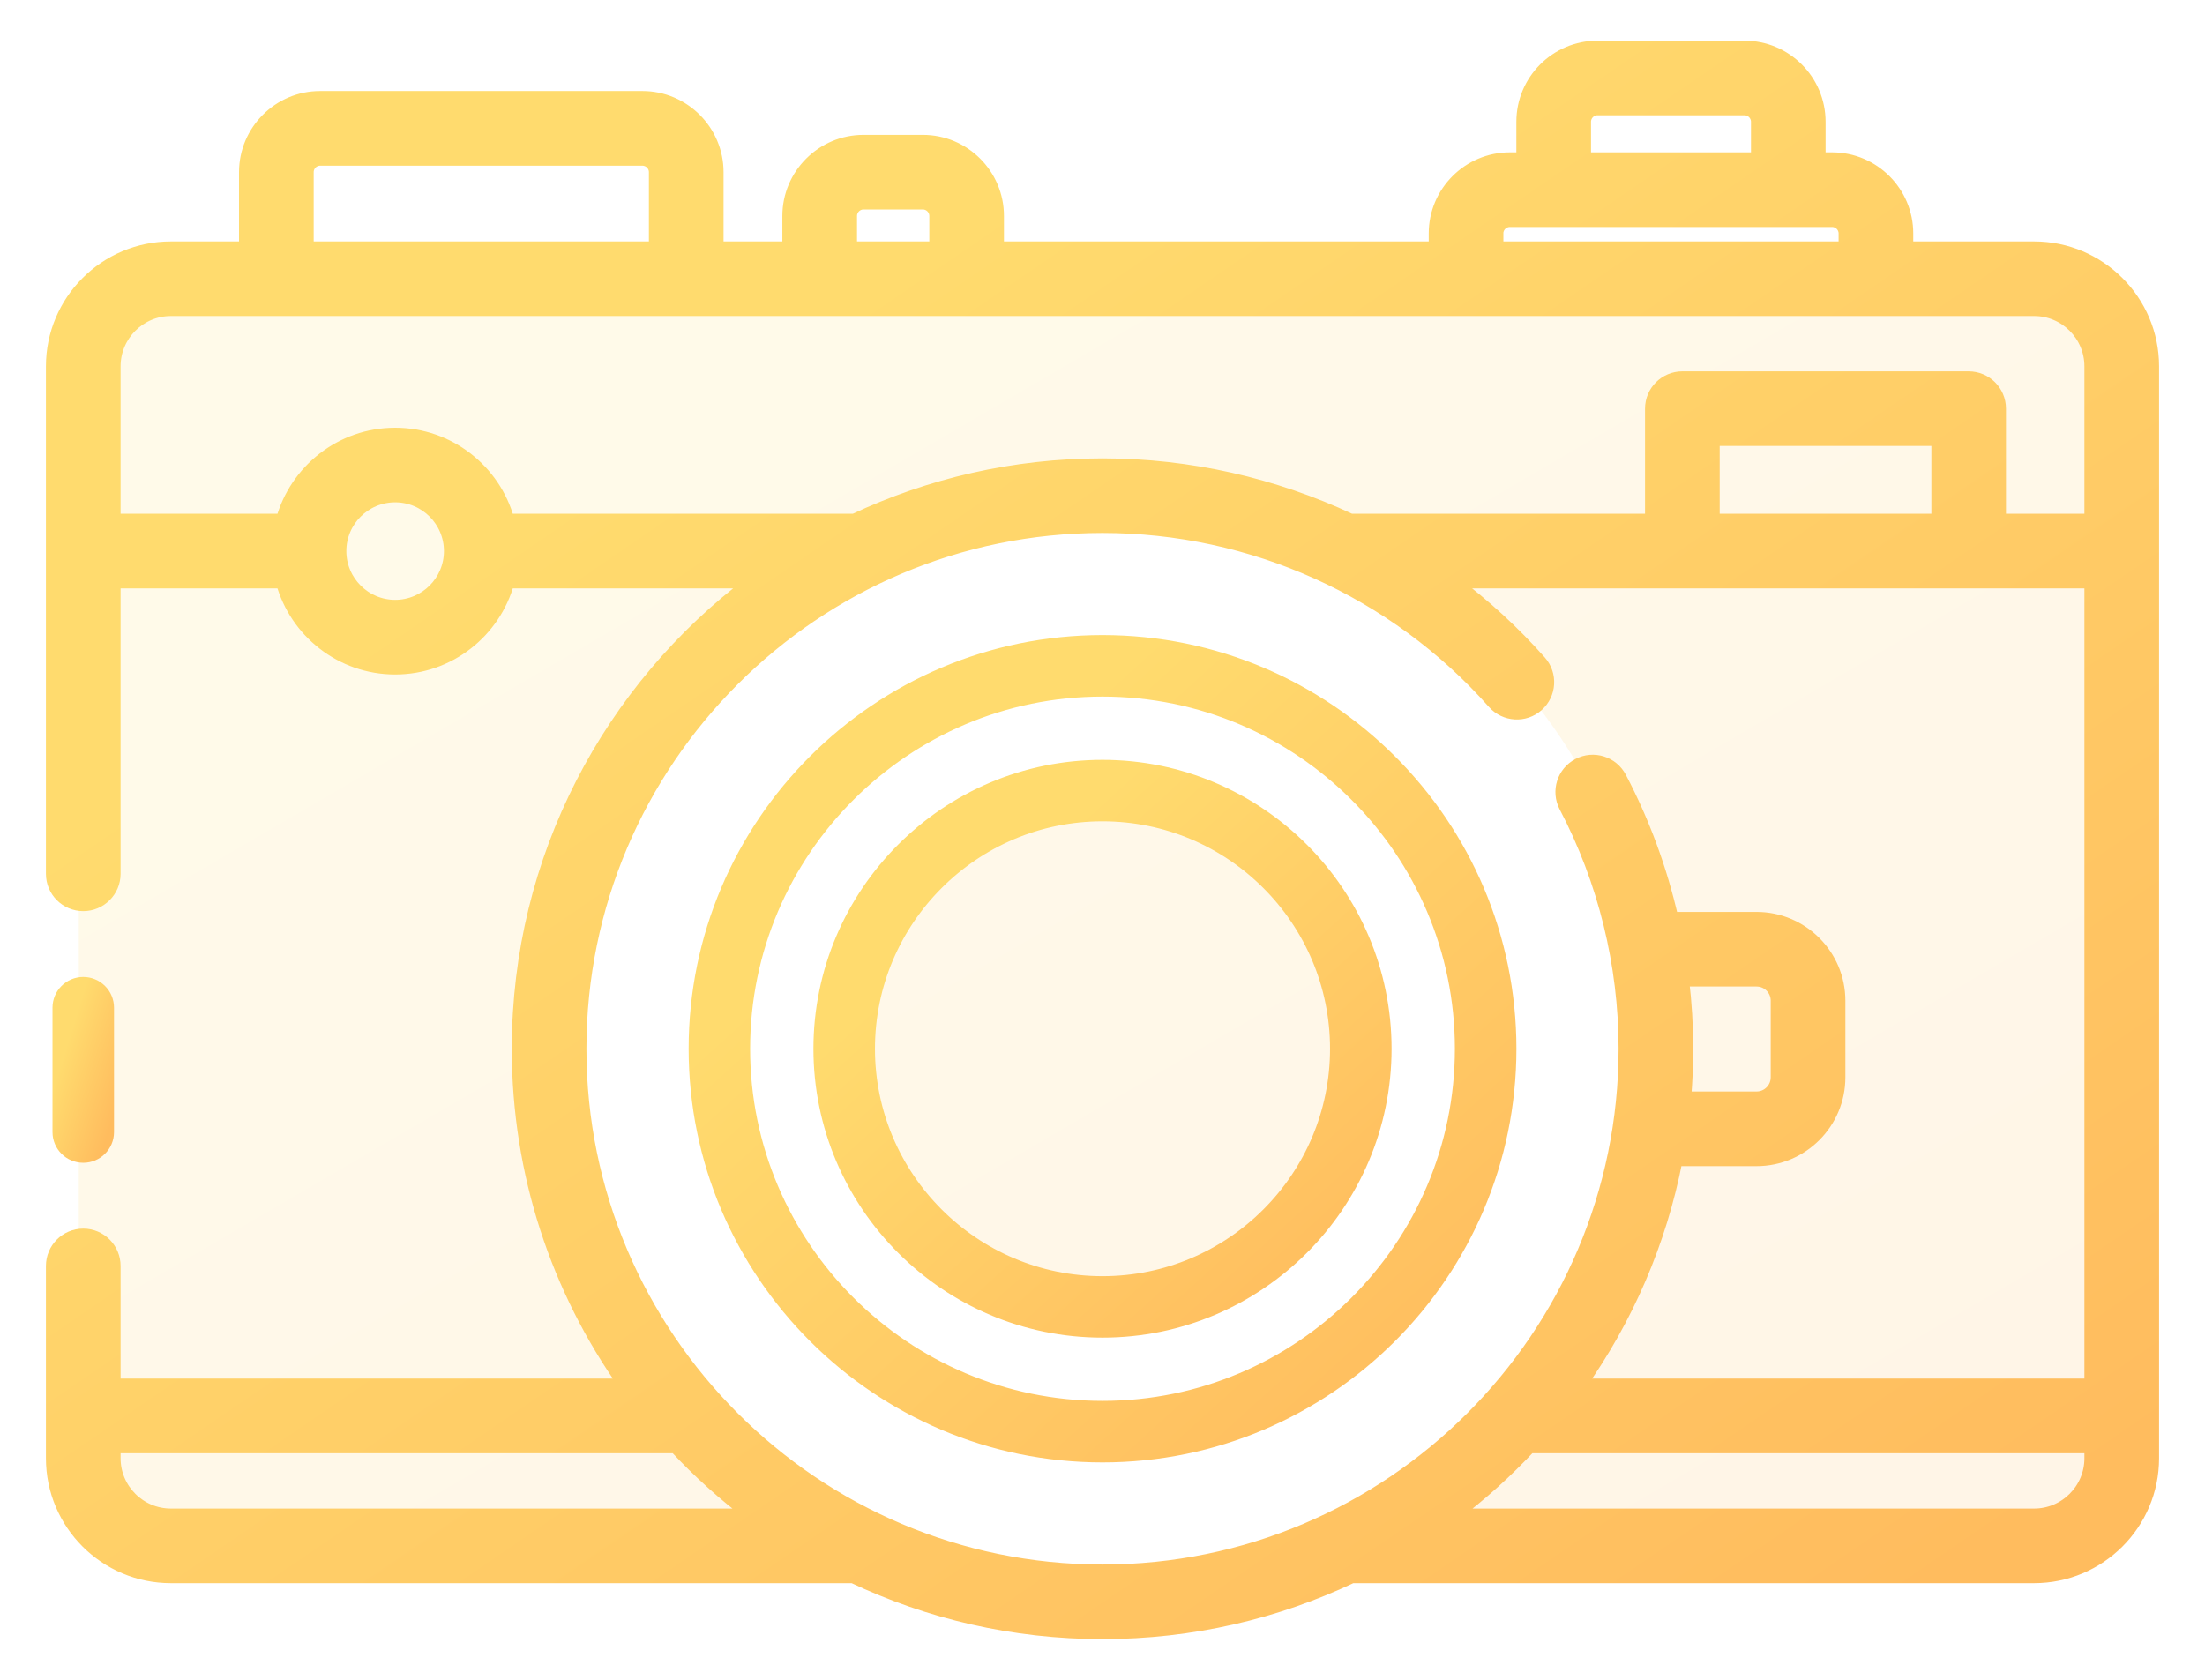
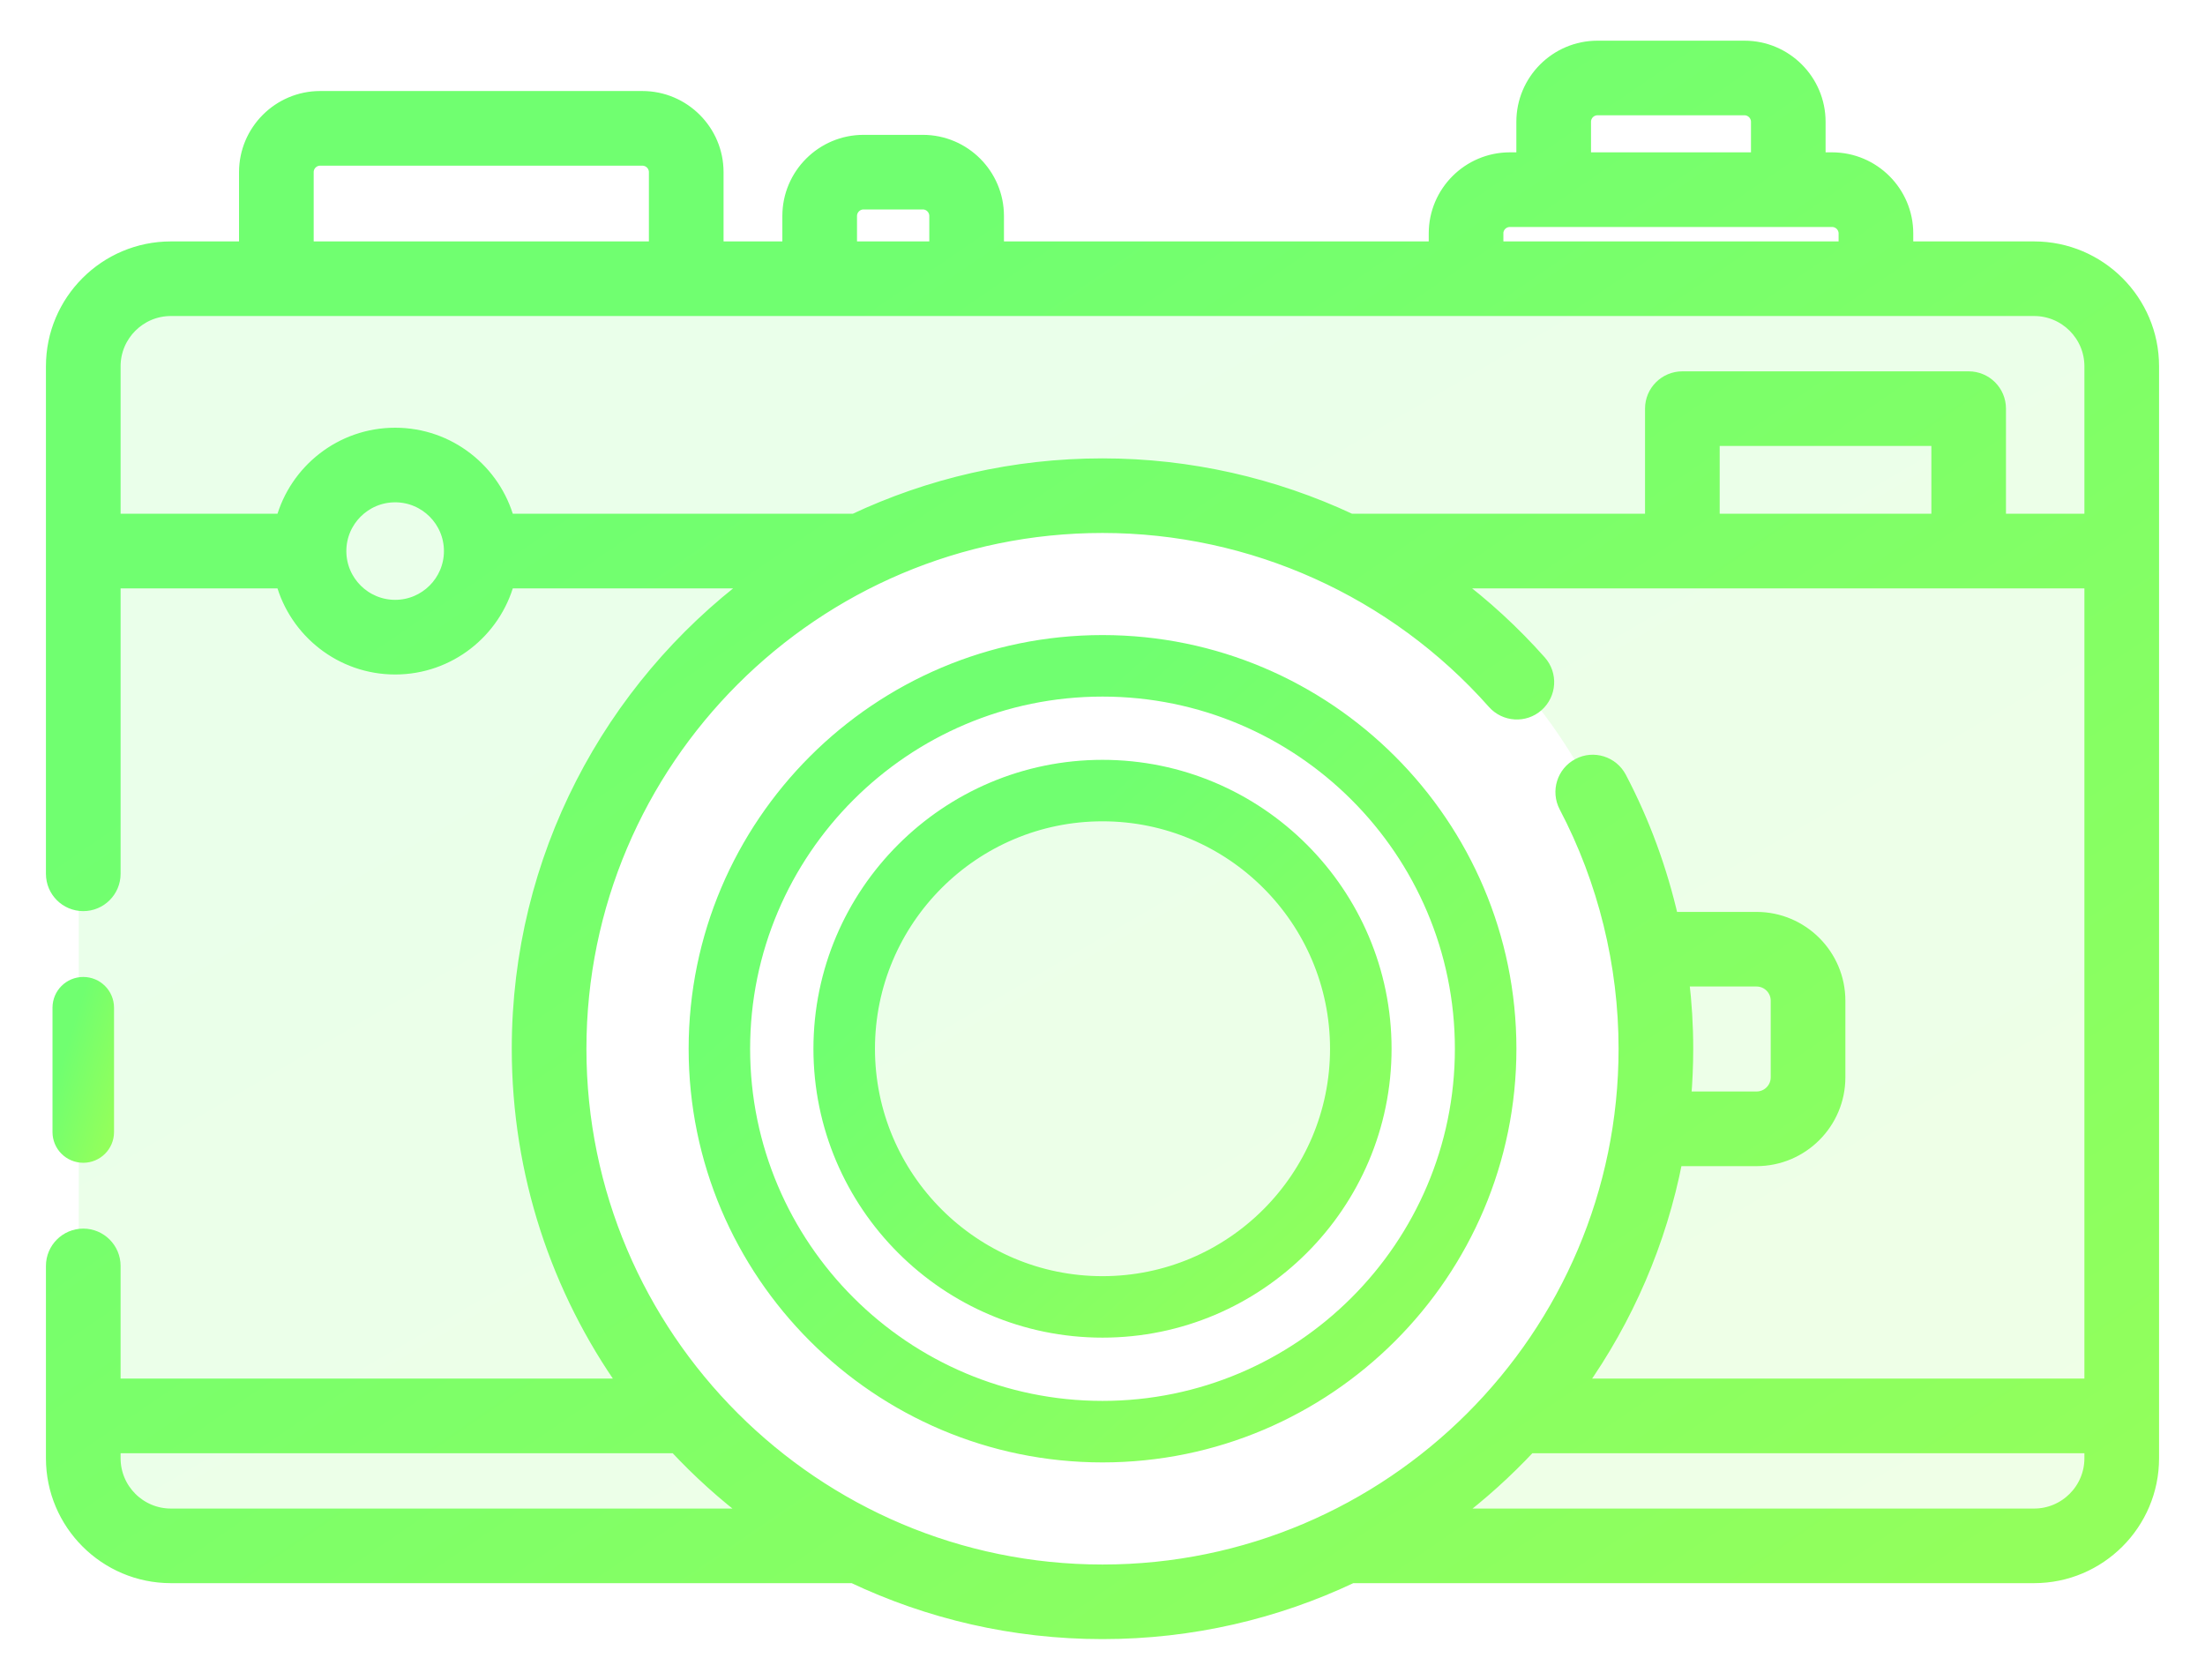
<svg xmlns="http://www.w3.org/2000/svg" width="42" height="32" viewBox="0 0 42 32" fill="none">
  <path opacity="0.15" fill-rule="evenodd" clip-rule="evenodd" d="M1.5 6.898C1.5 5.794 2.395 4.898 3.5 4.898H38.3C39.405 4.898 40.3 5.794 40.3 6.898V27.887C40.3 28.992 39.405 29.887 38.3 29.887H24.211C28.439 28.531 31.5 24.569 31.5 19.892C31.5 14.095 26.799 9.396 21 9.396C15.201 9.396 10.5 14.095 10.5 19.892C10.5 24.569 13.561 28.531 17.789 29.887H3.5C2.395 29.887 1.5 28.992 1.5 27.887V6.898ZM21 24.889C23.761 24.889 26 22.652 26 19.892C26 17.131 23.761 14.894 21 14.894C18.239 14.894 16 17.131 16 19.892C16 22.652 18.239 24.889 21 24.889Z" fill="url(#paint0_linear)" />
  <path d="M2.047 21.566C2.047 21.82 1.84 22.026 1.586 22.026C1.331 22.026 1.125 21.82 1.125 21.566V19.197C1.125 18.942 1.331 18.736 1.586 18.736C1.84 18.736 2.047 18.942 2.047 19.197V21.566Z" fill="url(#paint1_linear)" stroke="url(#paint2_linear)" stroke-width="0.25" />
  <path d="M38.745 4.724H36.318V4.447C36.318 3.665 35.681 3.027 34.897 3.027H34.648V2.32C34.648 1.537 34.011 0.9 33.228 0.9H30.428C29.645 0.9 29.008 1.537 29.008 2.32V3.027H28.759C27.976 3.027 27.339 3.664 27.339 4.447V4.724H18.998V4.114C18.998 3.331 18.361 2.694 17.578 2.694H16.448C15.665 2.694 15.027 3.331 15.027 4.114V4.724H13.657V3.279C13.657 2.497 13.019 1.859 12.236 1.859H6.098C5.315 1.859 4.678 2.497 4.678 3.279V4.724H3.255C2.012 4.724 1 5.735 1 6.978V16.646C1 16.97 1.262 17.232 1.586 17.232C1.909 17.232 2.172 16.97 2.172 16.646V11.084H5.379C5.637 12.028 6.502 12.724 7.527 12.724C8.552 12.724 9.416 12.028 9.674 11.084H14.328C11.625 13.115 9.873 16.346 9.873 19.978C9.873 22.363 10.628 24.575 11.912 26.387H2.172V24.116C2.172 23.793 1.909 23.53 1.586 23.53C1.262 23.53 1 23.793 1 24.116V27.78C1 29.023 2.012 30.034 3.255 30.034H16.249C17.691 30.717 19.301 31.1 21 31.1C22.699 31.1 24.31 30.717 25.752 30.033C25.757 30.033 25.761 30.034 25.766 30.034H38.745C39.988 30.034 41 29.023 41 27.78V6.978C41 5.735 39.988 4.724 38.745 4.724ZM30.18 2.32C30.18 2.183 30.291 2.071 30.429 2.071H33.228C33.365 2.071 33.477 2.183 33.477 2.32V3.027H30.18V2.32H30.18ZM28.51 4.447C28.51 4.31 28.622 4.199 28.759 4.199H34.897C35.034 4.199 35.146 4.31 35.146 4.447V4.724H28.511V4.447H28.51ZM16.199 4.114C16.199 3.977 16.311 3.865 16.448 3.865H17.578C17.715 3.865 17.826 3.977 17.826 4.114V4.724H16.199V4.114ZM5.85 3.279C5.85 3.142 5.961 3.031 6.098 3.031H12.236C12.373 3.031 12.485 3.142 12.485 3.279V4.724H5.85V3.279ZM7.527 11.552C6.945 11.552 6.472 11.079 6.472 10.498C6.472 9.917 6.945 9.444 7.527 9.444C8.108 9.444 8.581 9.917 8.581 10.498C8.581 11.079 8.108 11.552 7.527 11.552ZM9.674 9.912C9.416 8.969 8.552 8.273 7.527 8.273C6.501 8.273 5.637 8.969 5.379 9.912H2.172V6.978C2.172 6.381 2.658 5.895 3.255 5.895H38.745C39.342 5.895 39.828 6.381 39.828 6.978V9.912H38.084V7.784C38.084 7.461 37.822 7.199 37.498 7.199H32.045C31.722 7.199 31.459 7.461 31.459 7.784V9.912H25.727C24.263 9.226 22.651 8.857 21 8.857C19.31 8.857 17.707 9.236 16.271 9.912H9.674ZM32.631 9.912V8.37H36.913V9.912H32.631ZM3.255 28.863C2.658 28.863 2.172 28.377 2.172 27.78V27.559H12.867C13.31 28.034 13.794 28.471 14.314 28.863H3.255ZM11.045 19.979C11.045 14.492 15.511 10.028 21 10.028C23.847 10.028 26.564 11.251 28.454 13.384C28.669 13.626 29.039 13.649 29.281 13.434C29.523 13.219 29.546 12.849 29.331 12.607C28.828 12.04 28.273 11.531 27.676 11.084H39.828V26.387H30.088C30.983 25.123 31.62 23.665 31.925 22.09H33.458C34.322 22.09 35.025 21.387 35.025 20.523V19.064C35.025 18.2 34.322 17.497 33.458 17.497H31.845C31.632 16.565 31.301 15.661 30.857 14.816C30.706 14.53 30.352 14.419 30.066 14.57C29.779 14.72 29.669 15.074 29.819 15.361C30.562 16.775 30.955 18.372 30.955 19.979C30.955 25.465 26.489 29.929 21 29.929C15.511 29.929 11.045 25.465 11.045 19.979ZM32.048 18.668H33.458C33.676 18.668 33.853 18.845 33.853 19.063V20.523C33.853 20.741 33.676 20.918 33.458 20.918H32.087C32.113 20.608 32.127 20.295 32.127 19.978C32.127 19.54 32.1 19.102 32.048 18.668ZM38.745 28.863H27.686C28.206 28.471 28.69 28.034 29.134 27.559H39.828V27.78C39.828 28.377 39.342 28.863 38.745 28.863Z" fill="url(#paint3_linear)" stroke="url(#paint4_linear)" stroke-width="0.25" />
  <path d="M13.242 19.979C13.242 15.702 16.722 12.223 21 12.223C25.278 12.223 28.759 15.702 28.759 19.979C28.759 24.255 25.278 27.734 21 27.734C16.722 27.734 13.242 24.255 13.242 19.979ZM14.163 19.979C14.163 23.747 17.23 26.812 21 26.812C24.77 26.812 27.837 23.747 27.837 19.979C27.837 16.21 24.77 13.145 21 13.145C17.23 13.145 14.163 16.21 14.163 19.979Z" fill="url(#paint5_linear)" stroke="url(#paint6_linear)" stroke-width="0.25" />
  <path d="M15.619 19.979C15.619 17.013 18.033 14.6 21 14.6C23.967 14.6 26.381 17.013 26.381 19.979C26.381 22.944 23.967 25.357 21 25.357C18.033 25.357 15.619 22.944 15.619 19.979ZM16.541 19.979C16.541 22.436 18.541 24.436 21 24.436C23.459 24.436 25.459 22.436 25.459 19.979C25.459 17.52 23.459 15.521 21 15.521C18.541 15.521 16.541 17.52 16.541 19.979Z" fill="url(#paint7_linear)" stroke="url(#paint8_linear)" stroke-width="0.25" />
  <defs>
    <linearGradient id="paint0_linear" x1="3.699" y1="4.898" x2="22.569" y2="37.252" gradientUnits="userSpaceOnUse">
-       <stop offset="0.259" stop-color="#FFDB6E" />
-       <stop offset="1" stop-color="#FFBC5E" />
+       <stop offset="0.259" stop-color="hsl(120, 100%, 72%)" />
+       <stop offset="1" stop-color="hsl(100, 100%, 68%)" />
    </linearGradient>
    <linearGradient id="paint1_linear" x1="1.177" y1="18.736" x2="2.789" y2="19.235" gradientUnits="userSpaceOnUse">
-       <stop offset="0.259" stop-color="#FFDB6E" />
-       <stop offset="1" stop-color="#FFBC5E" />
+       <stop offset="0.259" stop-color="hsl(120, 100%, 72%)" />
+       <stop offset="1" stop-color="hsl(100, 100%, 68%)" />
    </linearGradient>
    <linearGradient id="paint2_linear" x1="1.177" y1="18.736" x2="2.789" y2="19.235" gradientUnits="userSpaceOnUse">
-       <stop offset="0.259" stop-color="#FFDB6E" />
-       <stop offset="1" stop-color="#FFBC5E" />
+       <stop offset="0.259" stop-color="hsl(120, 100%, 72%)" />
+       <stop offset="1" stop-color="hsl(100, 100%, 68%)" />
    </linearGradient>
    <linearGradient id="paint3_linear" x1="3.267" y1="0.9" x2="27.682" y2="36.609" gradientUnits="userSpaceOnUse">
-       <stop offset="0.259" stop-color="#FFDB6E" />
-       <stop offset="1" stop-color="#FFBC5E" />
+       <stop offset="0.259" stop-color="hsl(120, 100%, 72%)" />
+       <stop offset="1" stop-color="hsl(100, 100%, 68%)" />
    </linearGradient>
    <linearGradient id="paint4_linear" x1="3.267" y1="0.9" x2="27.682" y2="36.609" gradientUnits="userSpaceOnUse">
-       <stop offset="0.259" stop-color="#FFDB6E" />
-       <stop offset="1" stop-color="#FFBC5E" />
+       <stop offset="0.259" stop-color="hsl(120, 100%, 72%)" />
+       <stop offset="1" stop-color="hsl(100, 100%, 68%)" />
    </linearGradient>
    <linearGradient id="paint5_linear" x1="14.121" y1="12.223" x2="27.511" y2="27.015" gradientUnits="userSpaceOnUse">
-       <stop offset="0.259" stop-color="#FFDB6E" />
-       <stop offset="1" stop-color="#FFBC5E" />
+       <stop offset="0.259" stop-color="hsl(120, 100%, 72%)" />
+       <stop offset="1" stop-color="hsl(100, 100%, 68%)" />
    </linearGradient>
    <linearGradient id="paint6_linear" x1="14.121" y1="12.223" x2="27.511" y2="27.015" gradientUnits="userSpaceOnUse">
-       <stop offset="0.259" stop-color="#FFDB6E" />
-       <stop offset="1" stop-color="#FFBC5E" />
+       <stop offset="0.259" stop-color="hsl(120, 100%, 72%)" />
+       <stop offset="1" stop-color="hsl(100, 100%, 68%)" />
    </linearGradient>
    <linearGradient id="paint7_linear" x1="16.229" y1="14.6" x2="25.516" y2="24.859" gradientUnits="userSpaceOnUse">
-       <stop offset="0.259" stop-color="#FFDB6E" />
-       <stop offset="1" stop-color="#FFBC5E" />
+       <stop offset="0.259" stop-color="hsl(120, 100%, 72%)" />
+       <stop offset="1" stop-color="hsl(100, 100%, 68%)" />
    </linearGradient>
    <linearGradient id="paint8_linear" x1="16.229" y1="14.6" x2="25.516" y2="24.859" gradientUnits="userSpaceOnUse">
-       <stop offset="0.259" stop-color="#FFDB6E" />
-       <stop offset="1" stop-color="#FFBC5E" />
+       <stop offset="0.259" stop-color="hsl(120, 100%, 72%)" />
+       <stop offset="1" stop-color="hsl(100, 100%, 68%)" />
    </linearGradient>
  </defs>
</svg>
